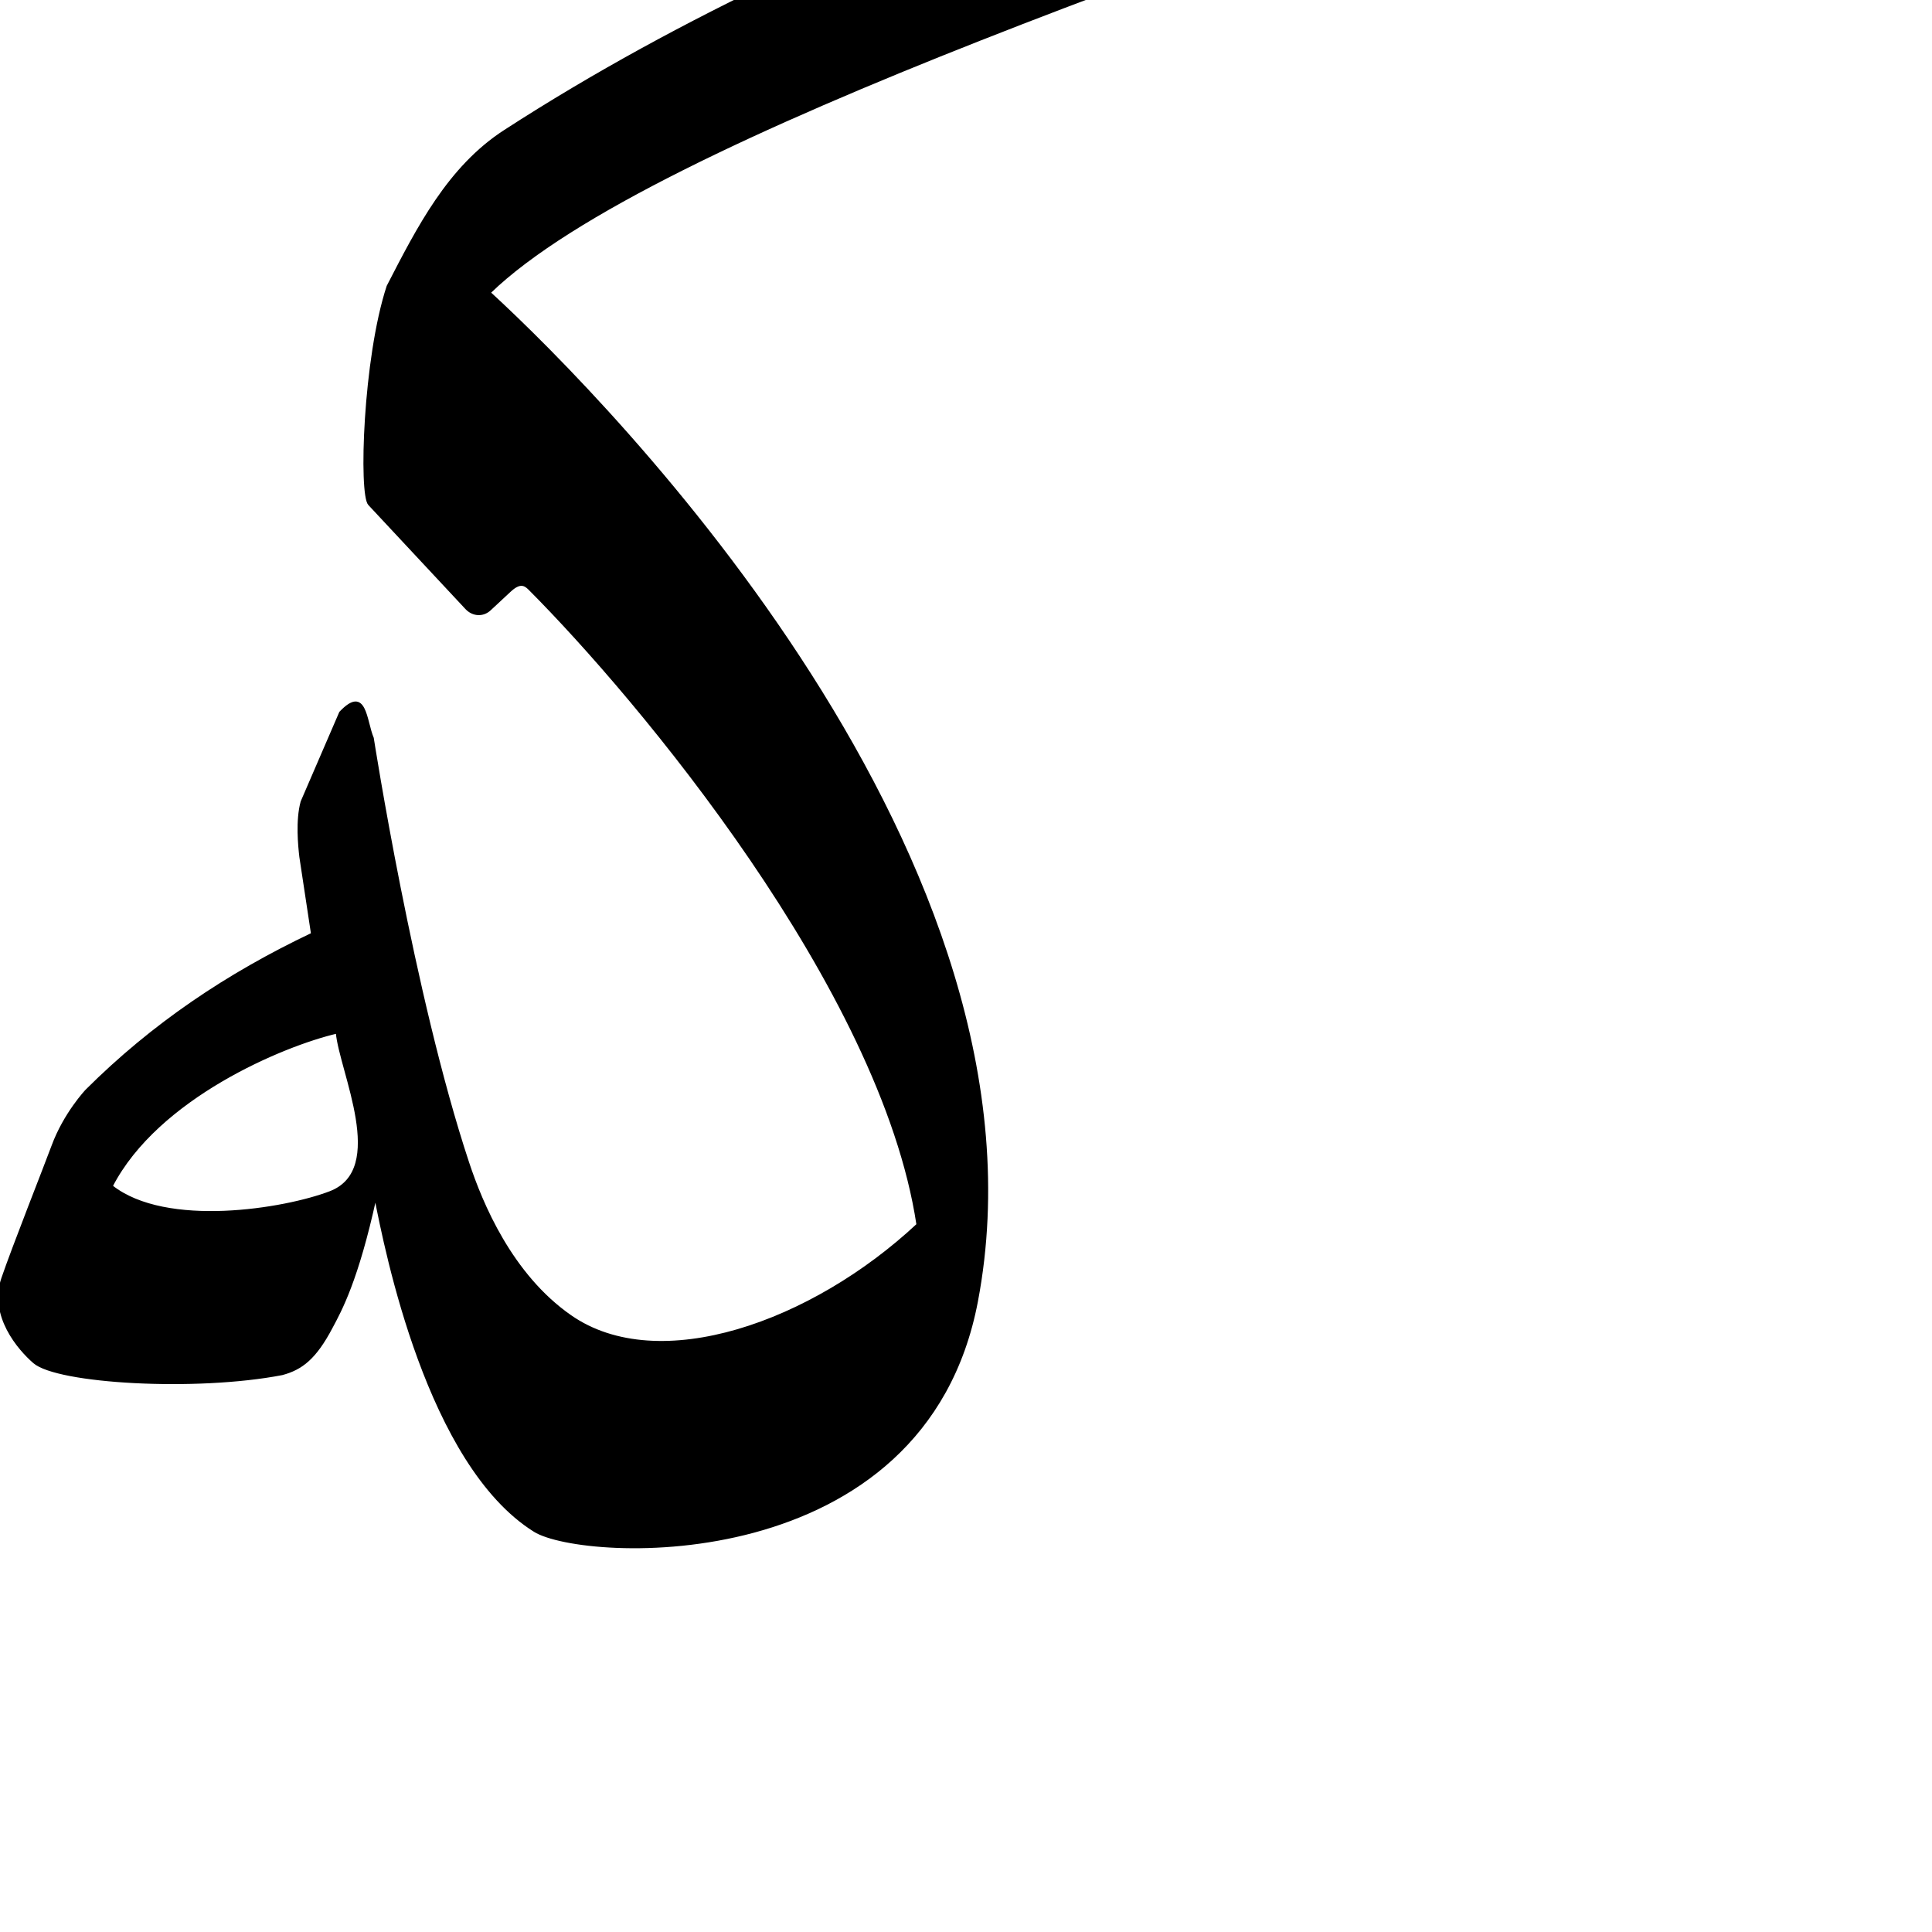
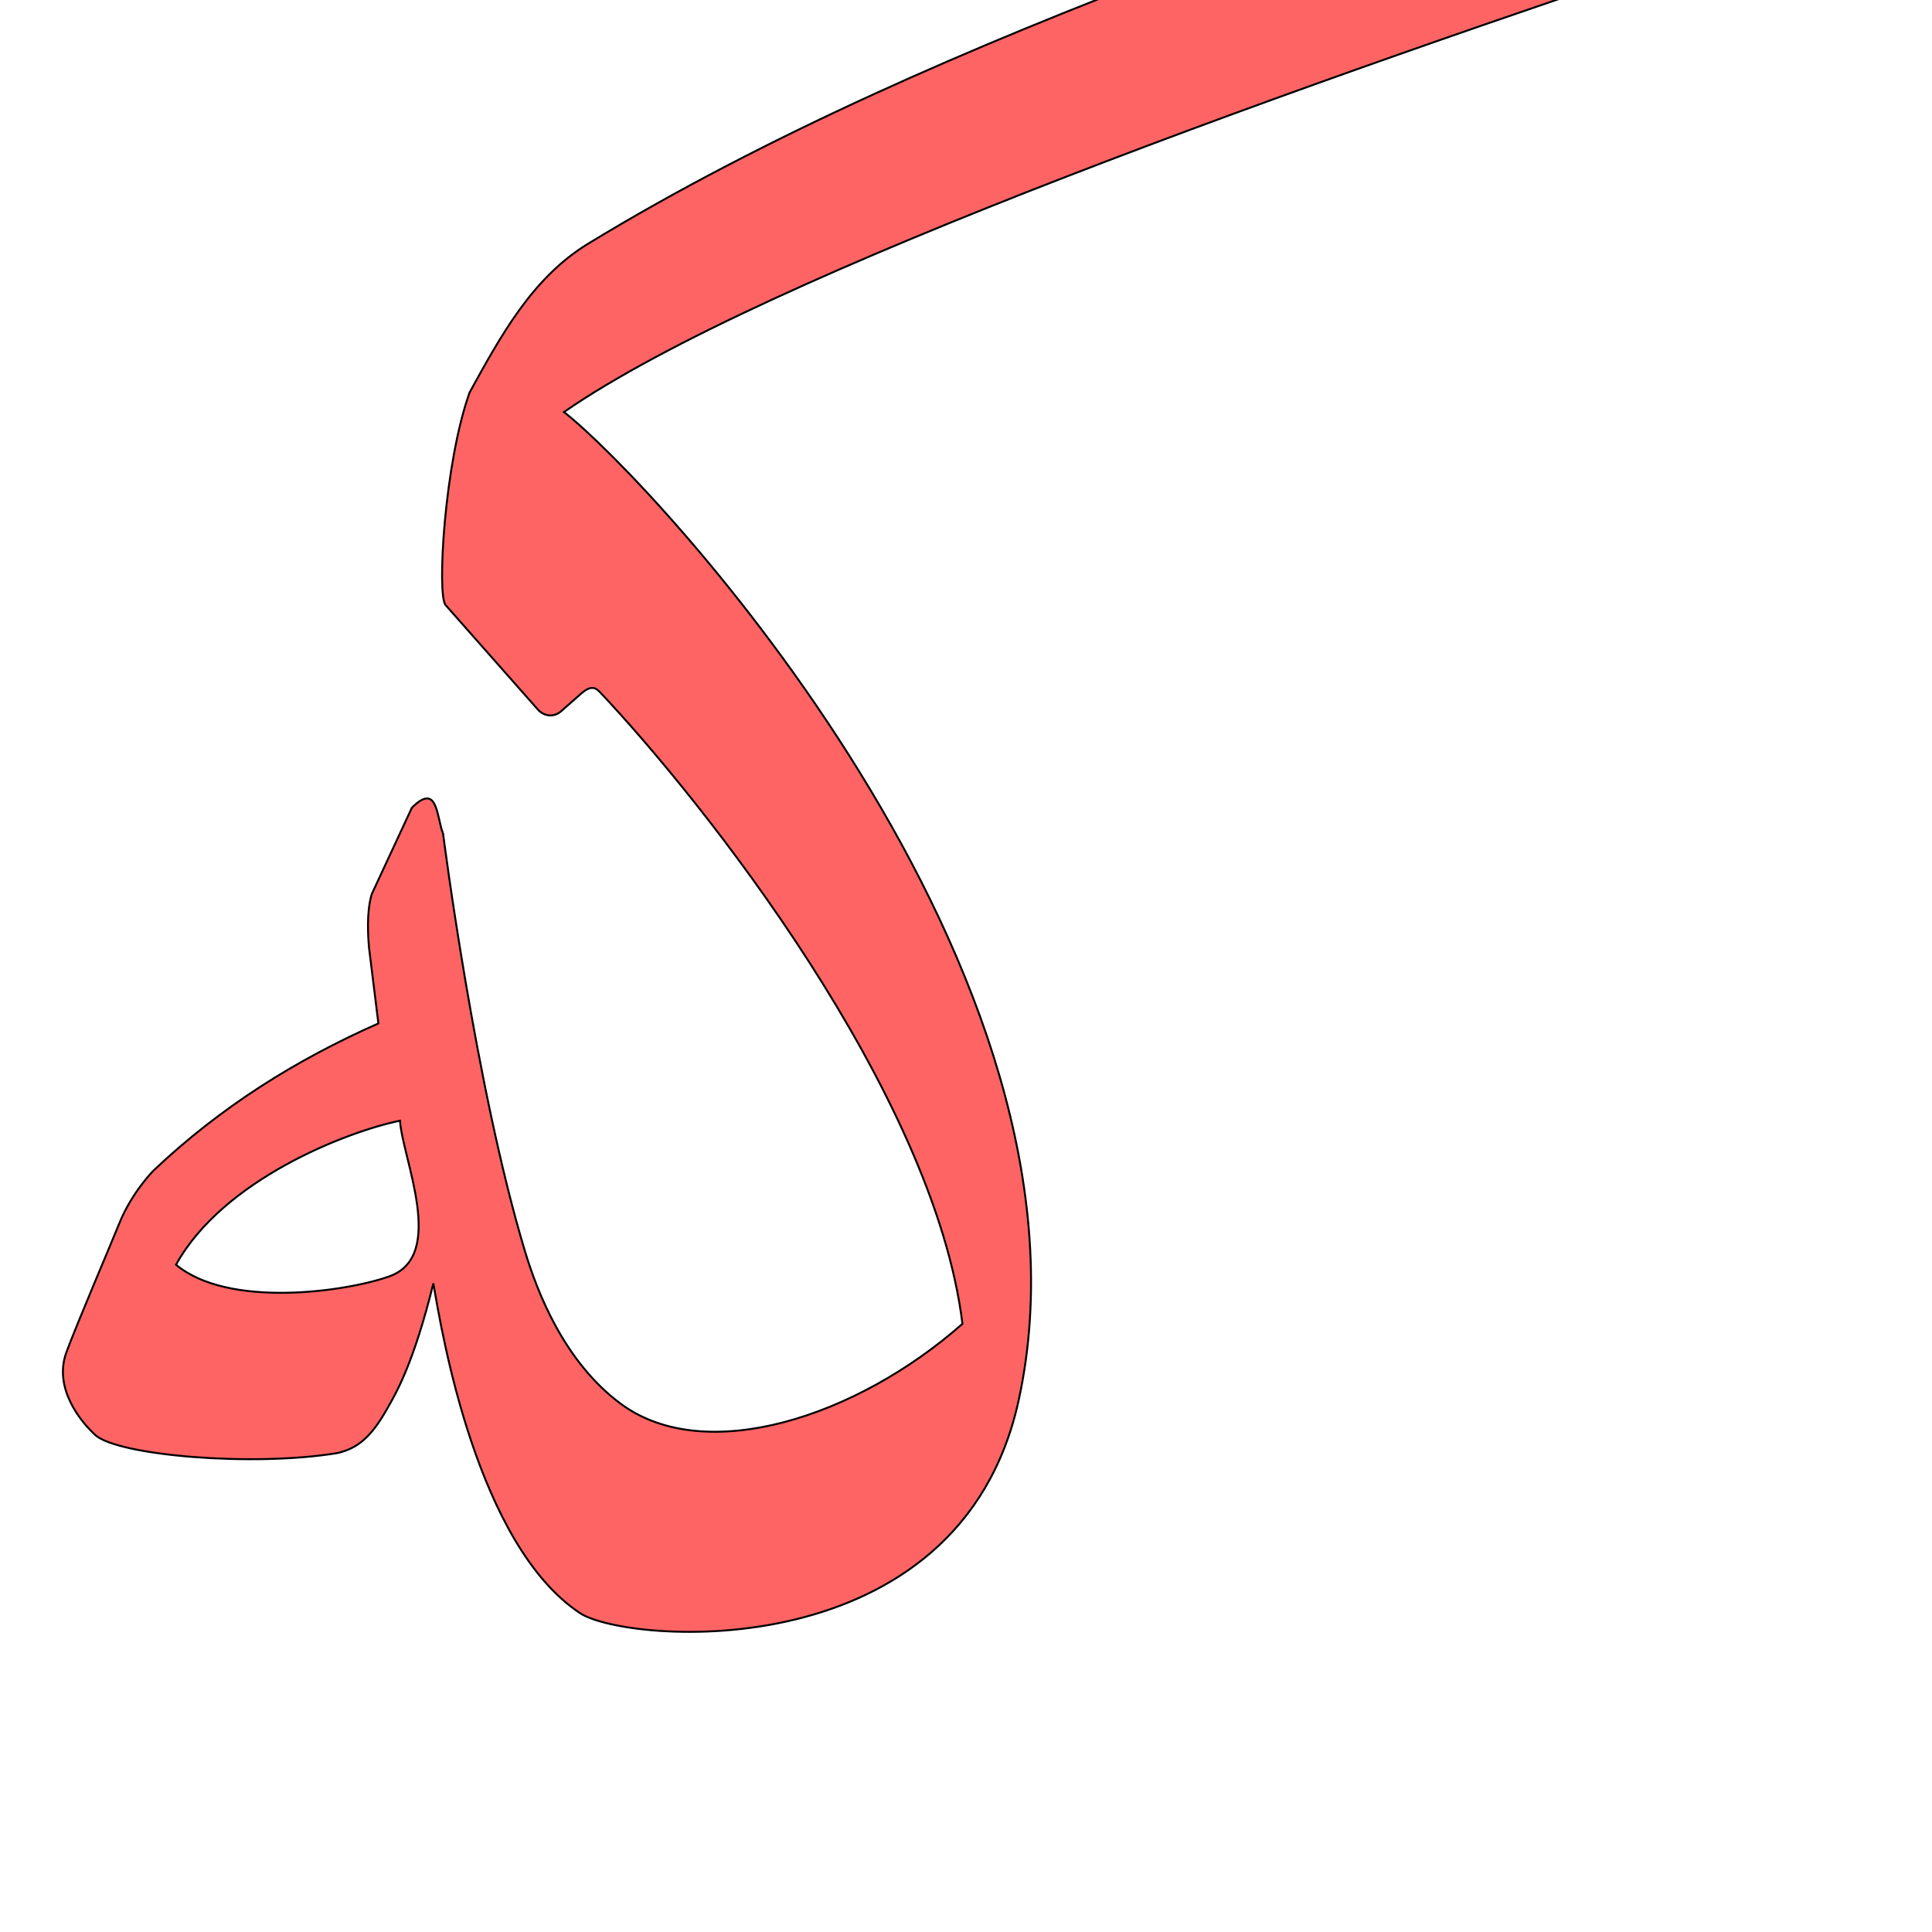
<svg xmlns="http://www.w3.org/2000/svg" version="1.0" width="1000" height="1000" id="svg5496">
  <defs id="defs5498">
    </defs>
  <g id="layer1" transform="matrix(0.5,0,0,0.5,129.0422,-59.9938)" style="stroke:#000000;stroke-width:2;stroke-miterlimit:4;stroke-dasharray:none;stroke-opacity:1" />
-   <path style="fill:#000000;fill-rule:evenodd;stroke:#000000;stroke-width:1px;stroke-linecap:butt;stroke-linejoin:miter;stroke-miterlimit:4;stroke-dasharray:none;stroke-opacity:1" d="M 875.281 -191.781 C 874.211 -191.734 873.061 -191.521 871.875 -191.062 C 666.197 -111.527 446.174 -52.006 261.188 67.75 C 232.071 86.599 216.227 117.915 200.625 148.156 C 188.322 185.601 186.166 255.852 191 261.031 L 241.25 314.875 C 244.753 318.628 249.988 318.919 253.625 315.531 L 263.938 305.938 C 268.812 301.397 271.376 302.307 273.875 304.812 C 330.198 361.274 456.462 511.881 474.844 633.844 C 420.397 684.676 340.998 712.938 295.344 681.188 C 264.595 659.803 249.321 622.891 242.344 601.844 C 213.62 515.202 192.969 382.031 192.969 382.031 C 189.182 373.163 189.45 354.576 176.062 368.75 L 156.094 415 C 153.471 424.664 154.762 437.696 155.438 443.5 L 161.469 483.344 C 117.738 504.138 79.042 530.082 44.656 564.375 C 44.656 564.375 33.355 576.295 27.125 593.25 C 23.706 602.554 6.662 645.643 1.188 661.688 C -5.396 680.981 9.713 698.364 17.594 705.188 C 29.718 715.686 101.207 719.918 146.062 711.25 C 156.14 708.54 163.262 703.069 171.656 687.125 C 176.323 678.446 185.029 662.66 194.312 620.094 C 199.625 647.018 221.42 757.949 276.656 792.438 C 301.783 808.126 478.421 817.287 505.688 673.5 C 548.744 446.448 316.668 209.459 253.5 151.469 C 337.219 70.298 646.369 -30.63 855.312 -106.625 C 861.662 -108.934 865.67 -113.107 869.375 -122.156 C 876.214 -138.858 882.208 -155.798 885.438 -173.531 C 887.167 -183.026 882.771 -192.111 875.281 -191.781 z M 174.312 534.5 C 176.089 554.465 201.16 605.439 170.812 617.062 C 147.391 626.034 86.001 636.173 57.875 613.938 C 81.572 568.095 146.582 540.956 174.312 534.5 z " id="path2463" />
+   <path style="fill:#ff0000;fill-opacity:0.608;fill-rule:evenodd;stroke:#000000;stroke-width:1;stroke-linecap:butt;stroke-linejoin:miter;stroke-miterlimit:4;stroke-opacity:1;stroke-dasharray:none" d="m 900.499,-121.244 c -166.729,62.629 -412.061,135.26 -596.082,247.386 -28.964,17.648 -45.288,47.837 -61.346,76.982 -13.025,36.274 -17.008,104.888 -12.42,110.079 l 47.683,53.973 c 3.325,3.762 8.434,4.186 12.079,0.972 l 10.336,-9.103 c 4.886,-4.308 7.368,-3.35 9.744,-0.835 53.55,56.694 172.955,207.283 187.669,326.992 -54.578,48.236 -132.946,73.744 -176.726,41.489 -29.487,-21.724 -43.432,-58.214 -49.691,-78.973 -25.765,-85.459 -42.399,-216.185 -42.399,-216.185 -3.465,-8.769 -2.707,-26.932 -16.172,-13.434 l -20.753,44.677 c -2.821,9.377 -1.907,22.15 -1.402,27.841 l 4.833,39.108 c -43.302,19.16 -81.82,43.488 -116.347,76.092 0,0 -11.365,11.35 -17.907,27.758 -3.59,9.003 -21.4,50.668 -27.18,66.206 -6.95,18.683 7.355,36.079 14.877,42.959 11.572,10.585 81.339,16.63 125.417,9.354 9.923,-2.38 17.031,-7.538 25.662,-22.899 4.794,-8.359 13.725,-23.558 23.935,-64.919 4.474,26.46 22.82,135.477 75.893,170.664 24.143,16.006 196.564,29.674 227.053,-110.151 48.146,-220.796 -188.879,-475.138 -235.335,-511.52 103.242,-71.614 391.639,-173.017 597.911,-241.728 6.268,-2.088 11.377,-5.659 14.161,-14.807 3.729,-12.257 9.492,-38.669 14.157,-57.565 4.06,-16.446 -7.603,-24.188 -17.649,-20.414 z m -693.457,701.319 c 1.204,19.563 24.351,70.059 -5.624,80.612 -23.134,8.144 -83.414,16.418 -110.314,-6.068 24.388,-44.179 88.659,-68.973 115.938,-74.544 z" id="path2463" />
</svg>
